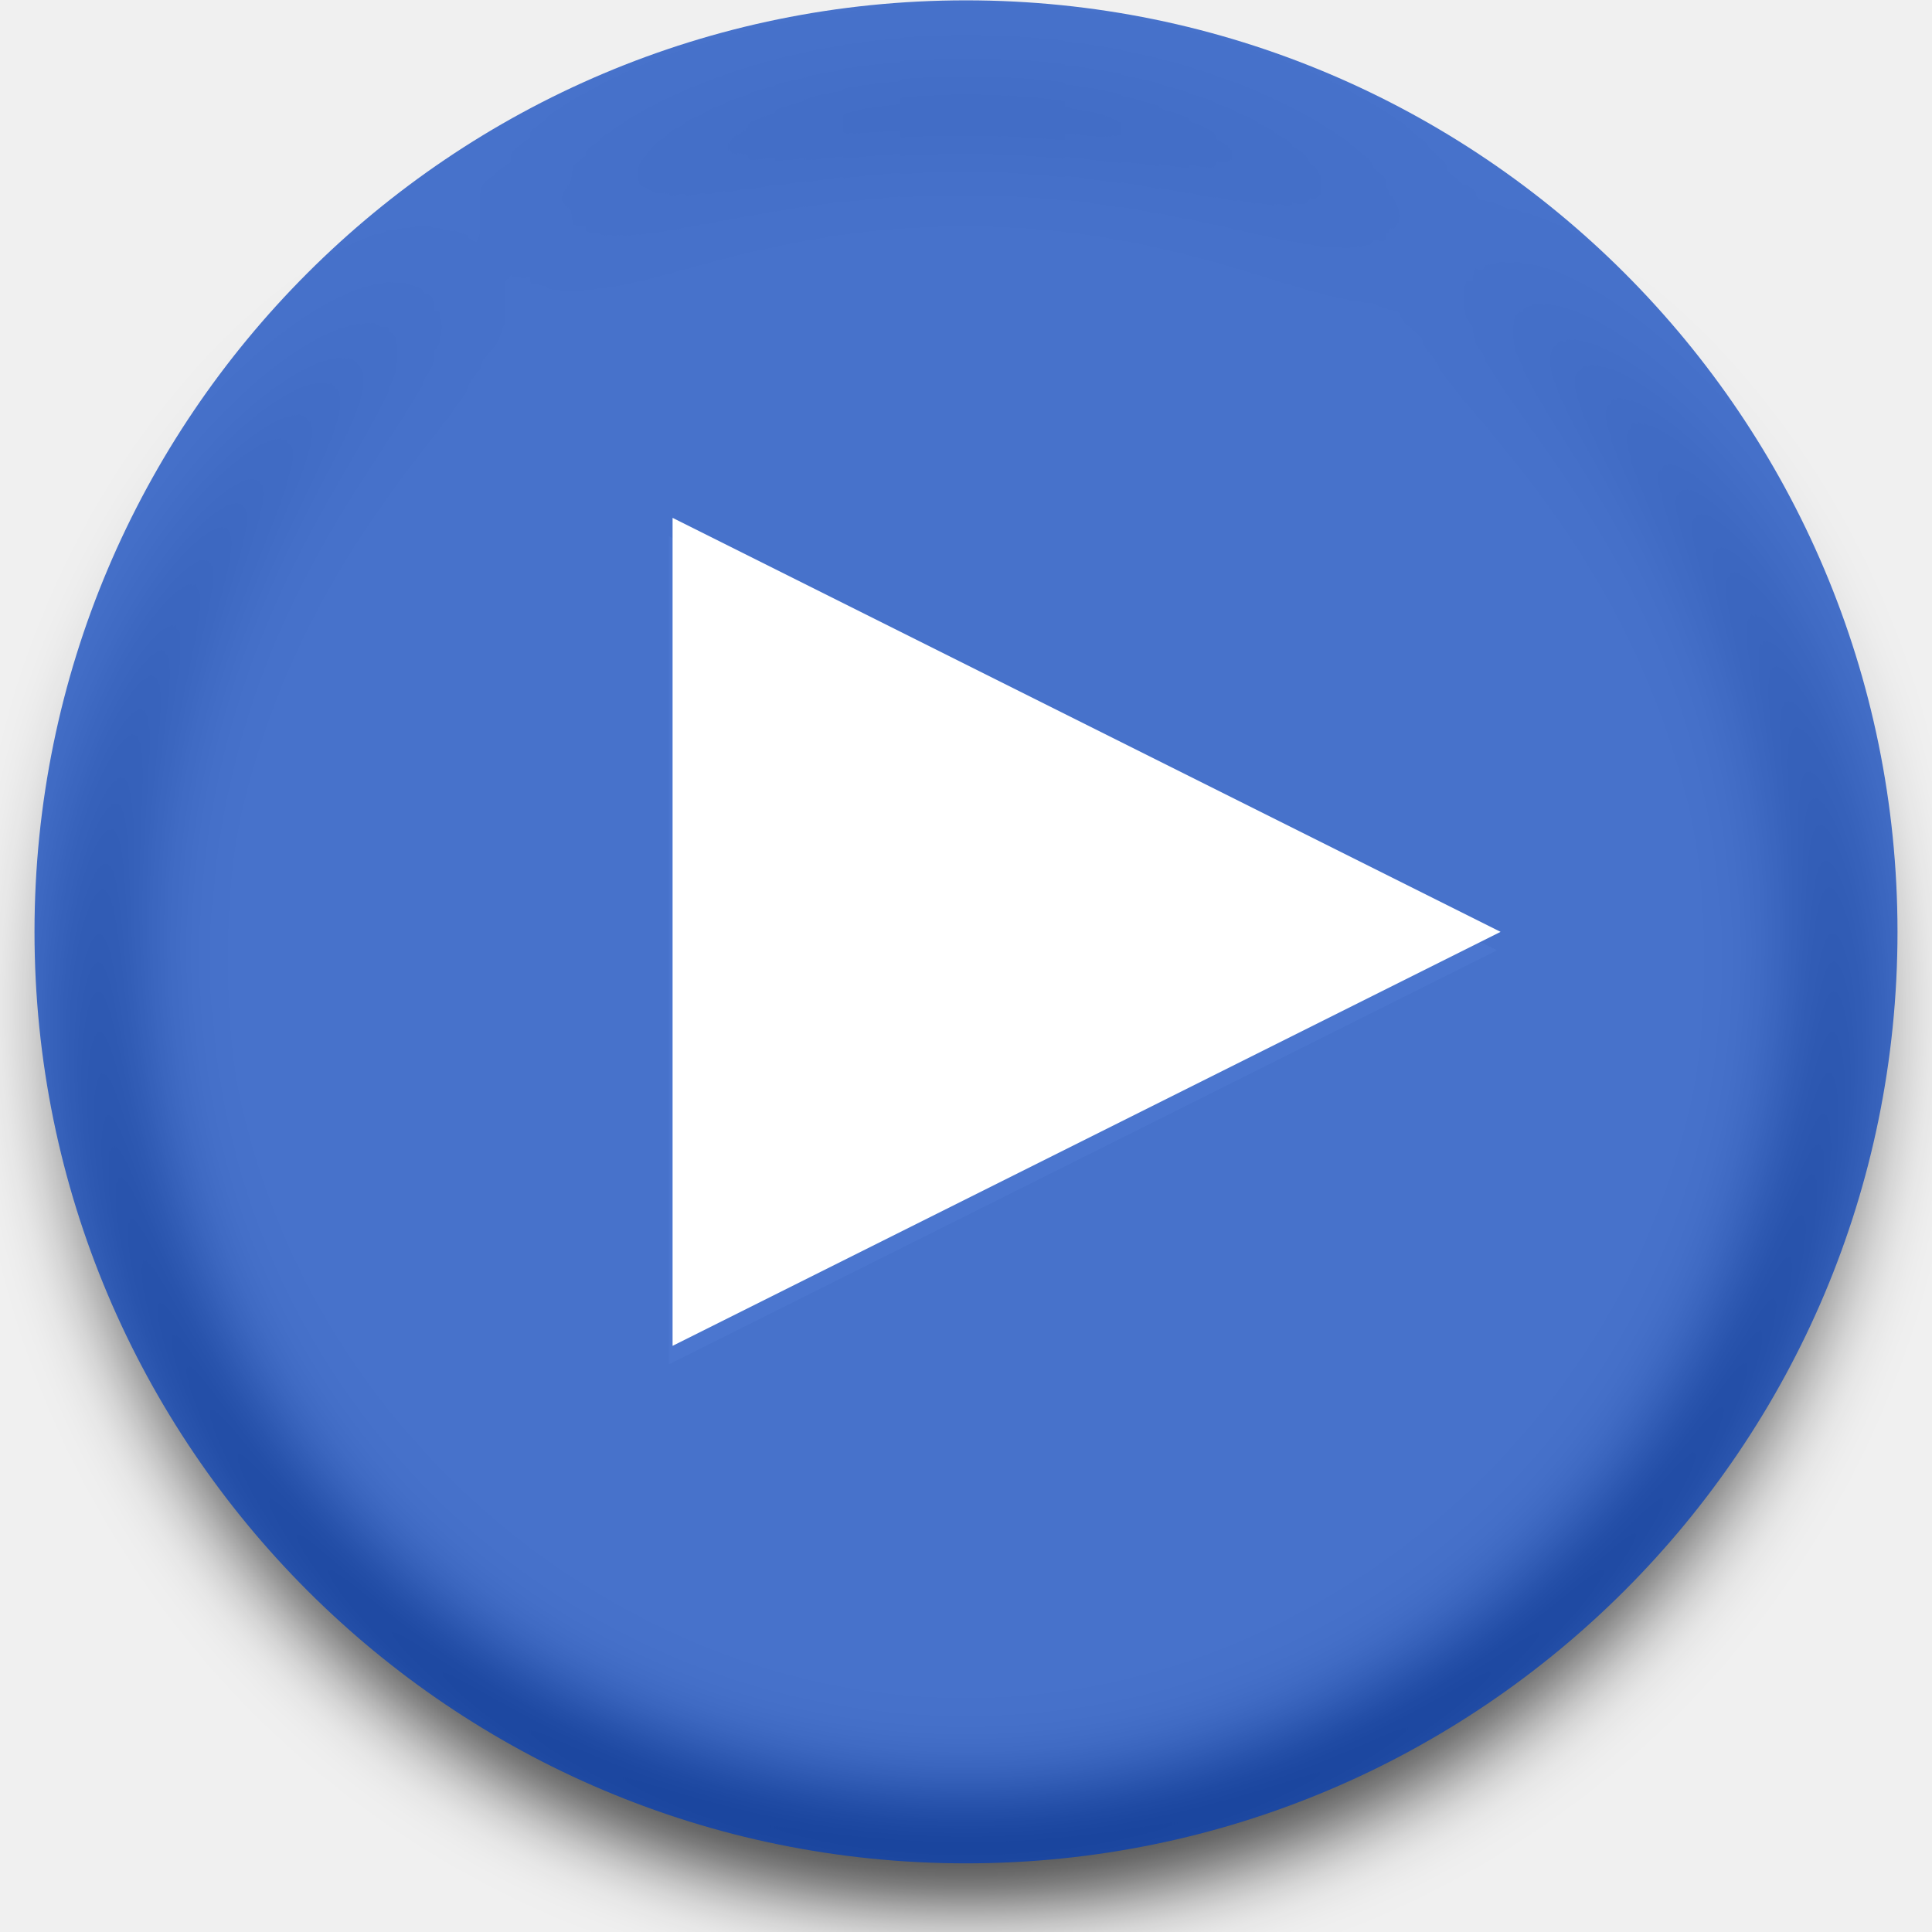
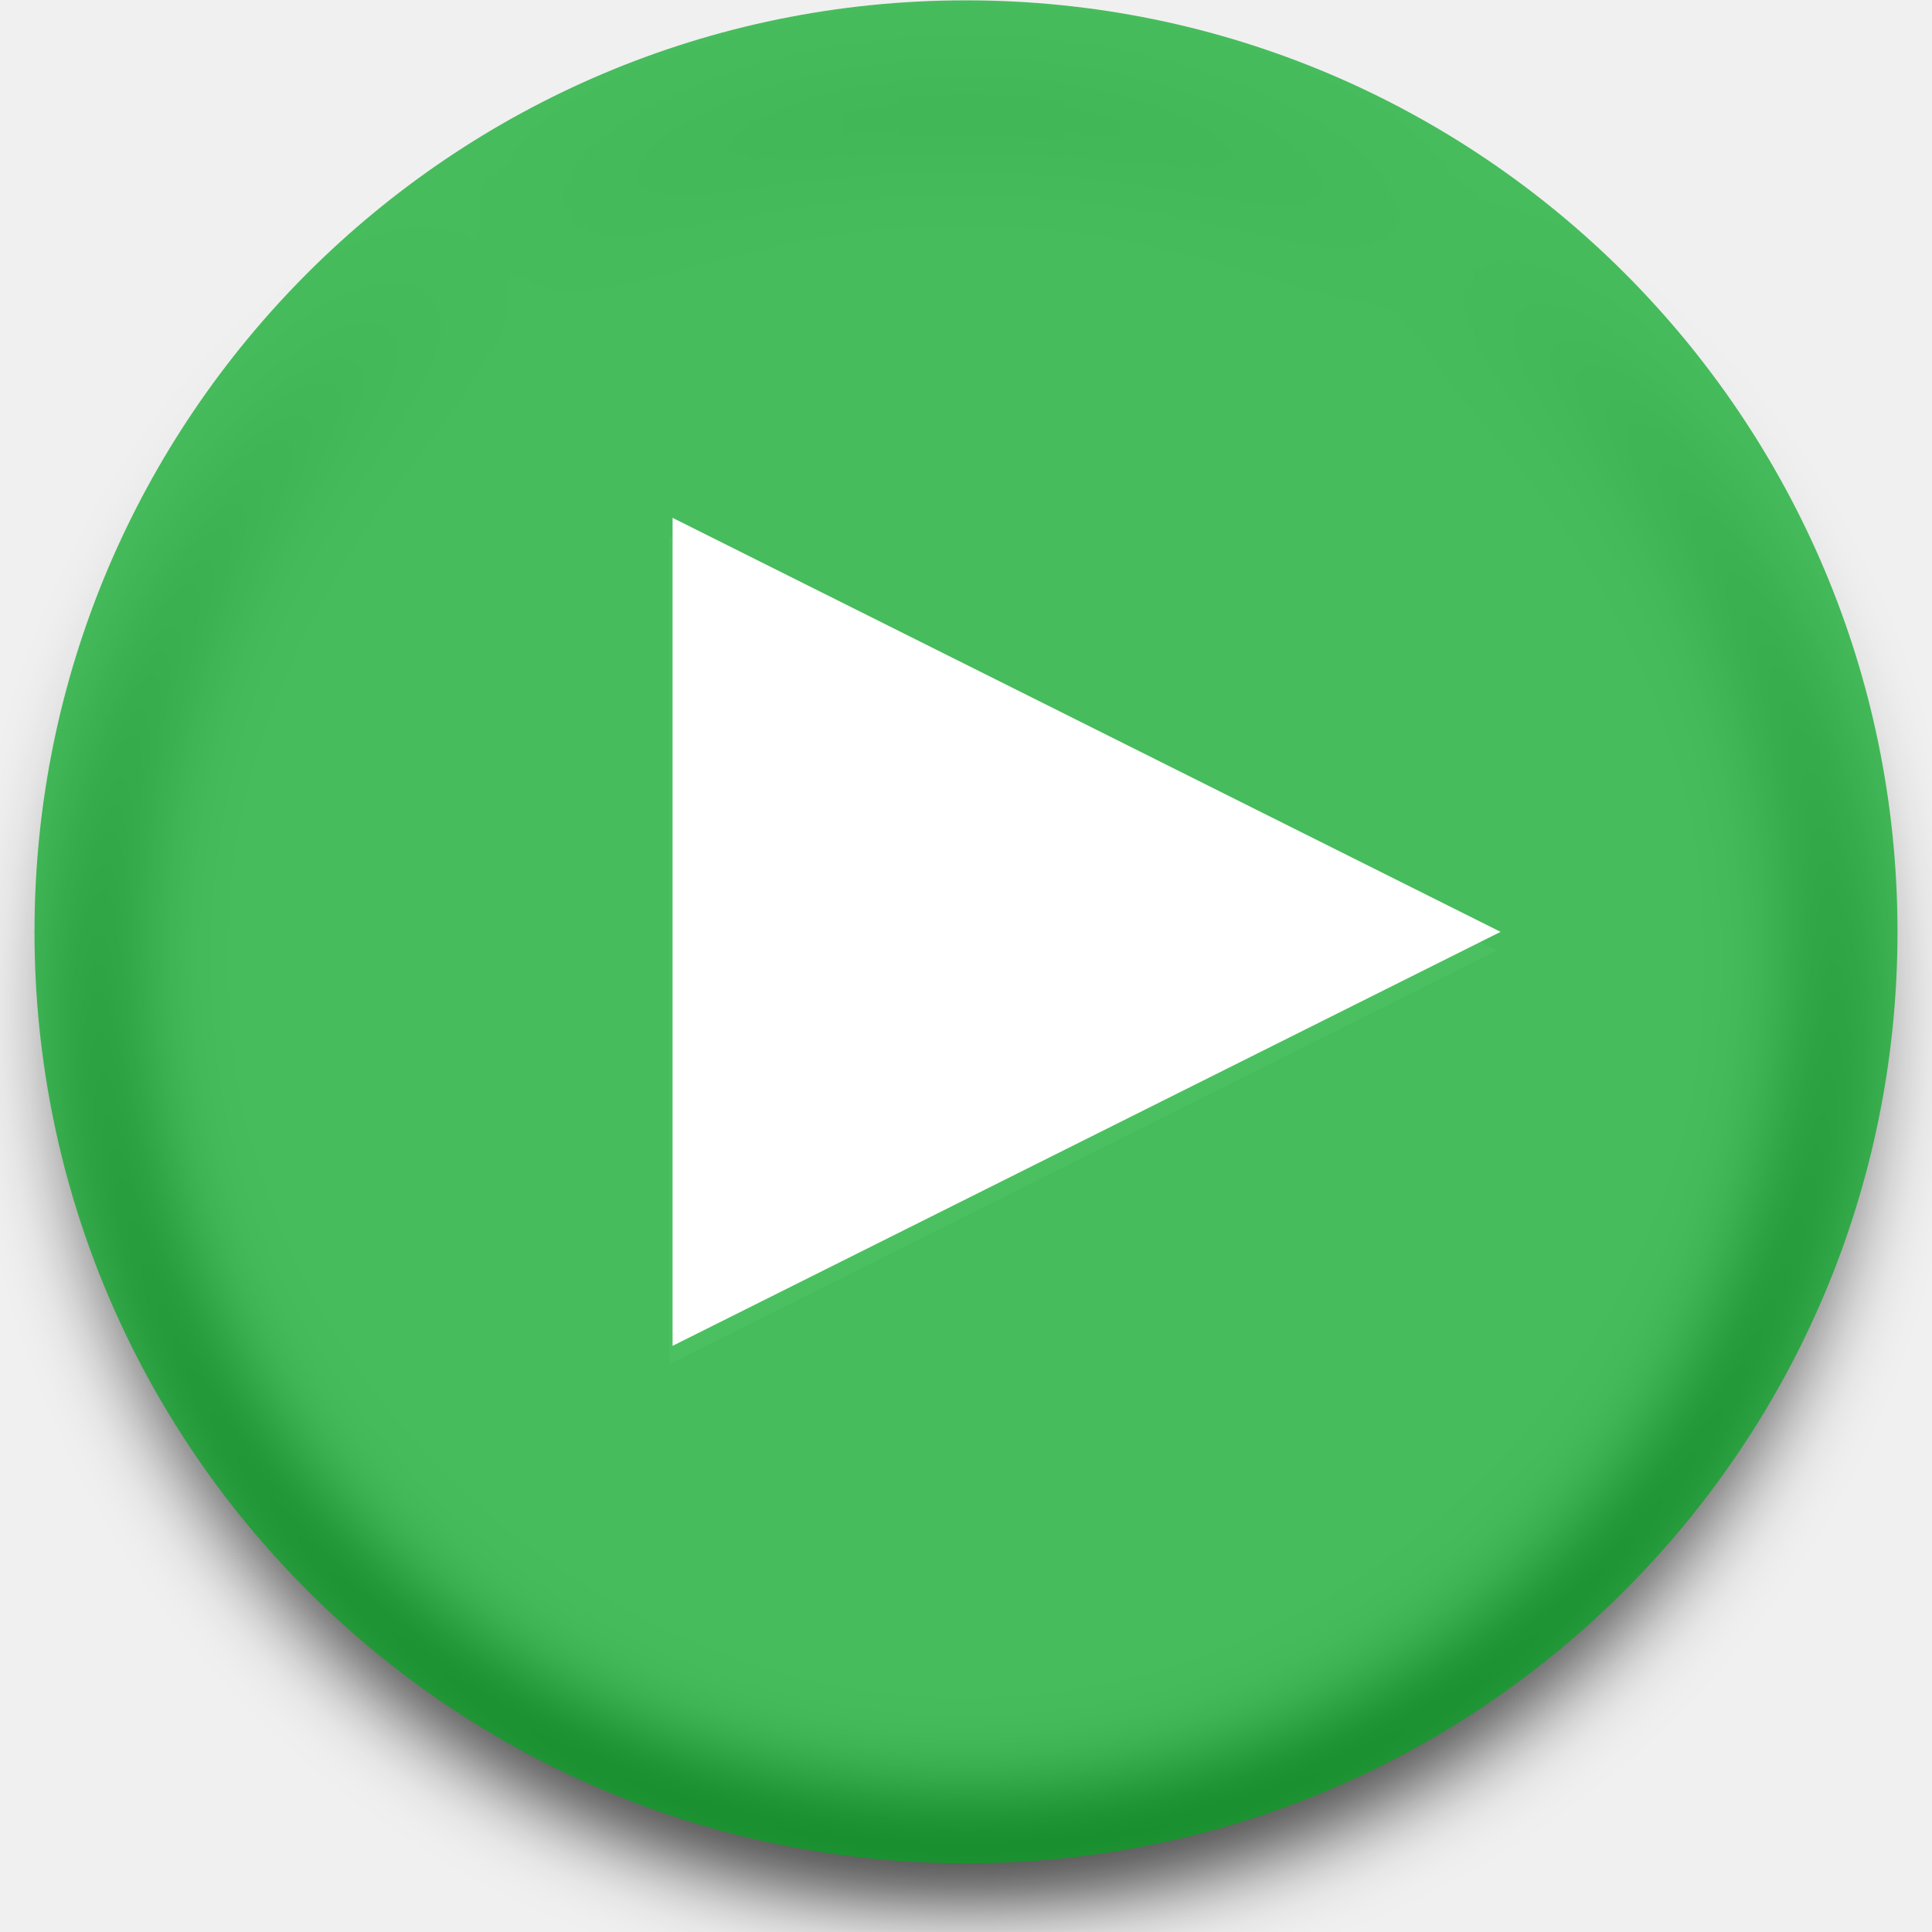
<svg xmlns="http://www.w3.org/2000/svg" version="1.1" width="56" height="56" id="svg4387">
  <defs id="defs4391">
    <filter color-interpolation-filters="sRGB" id="filter4391">
      <feGaussianBlur stdDeviation="1.407" id="feGaussianBlur4393" />
    </filter>
  </defs>
  <path d="M 28.781,0.562 A 27,27 0 0 0 1,27.531 27,27 0 0 0 12.688,49.75 25.782,25.782 0 0 1 2.219,29 25.782,25.782 0 1 1 53.781,29 25.782,25.782 0 0 1 42.375,50.375 27,27 0 0 0 55,27.531 27,27 0 0 0 28.781,0.562 z M 42.375,50.375 a 27,27 0 0 1 -28,0.469 25.782,25.782 0 0 0 28,-0.469 z" transform="matrix(0.9547113,0,0,-0.9516619,1.268083,55.302)" id="path2930-9" style="fill:#000000;fill-opacity:1;stroke:none;filter:url(#filter4391)" />
  <path d="m 19.391,15.544 24,12 -24,12 0,-24 z" id="path4399" style="fill:#ffffff;fill-opacity:1;stroke:none" />
-   <path d="m 55,27.01 a 27,27 0 0 1 -54,0 27,27 0 1 1 54,0 z" id="path2930-3" style="fill:#003dbb;fill-opacity:0.706;stroke:none" />
+   <path d="m 55,27.01 a 27,27 0 0 1 -54,0 27,27 0 1 1 54,0 z" id="path2930-3" style="fill:#00a61e;fill-opacity:0.706;stroke:none" />
  <path d="m 19.495,15.01 24,12 -24,12 0,-24 z" id="path4399-1" style="fill:#ffffff;fill-opacity:1;stroke:none" />
</svg>
